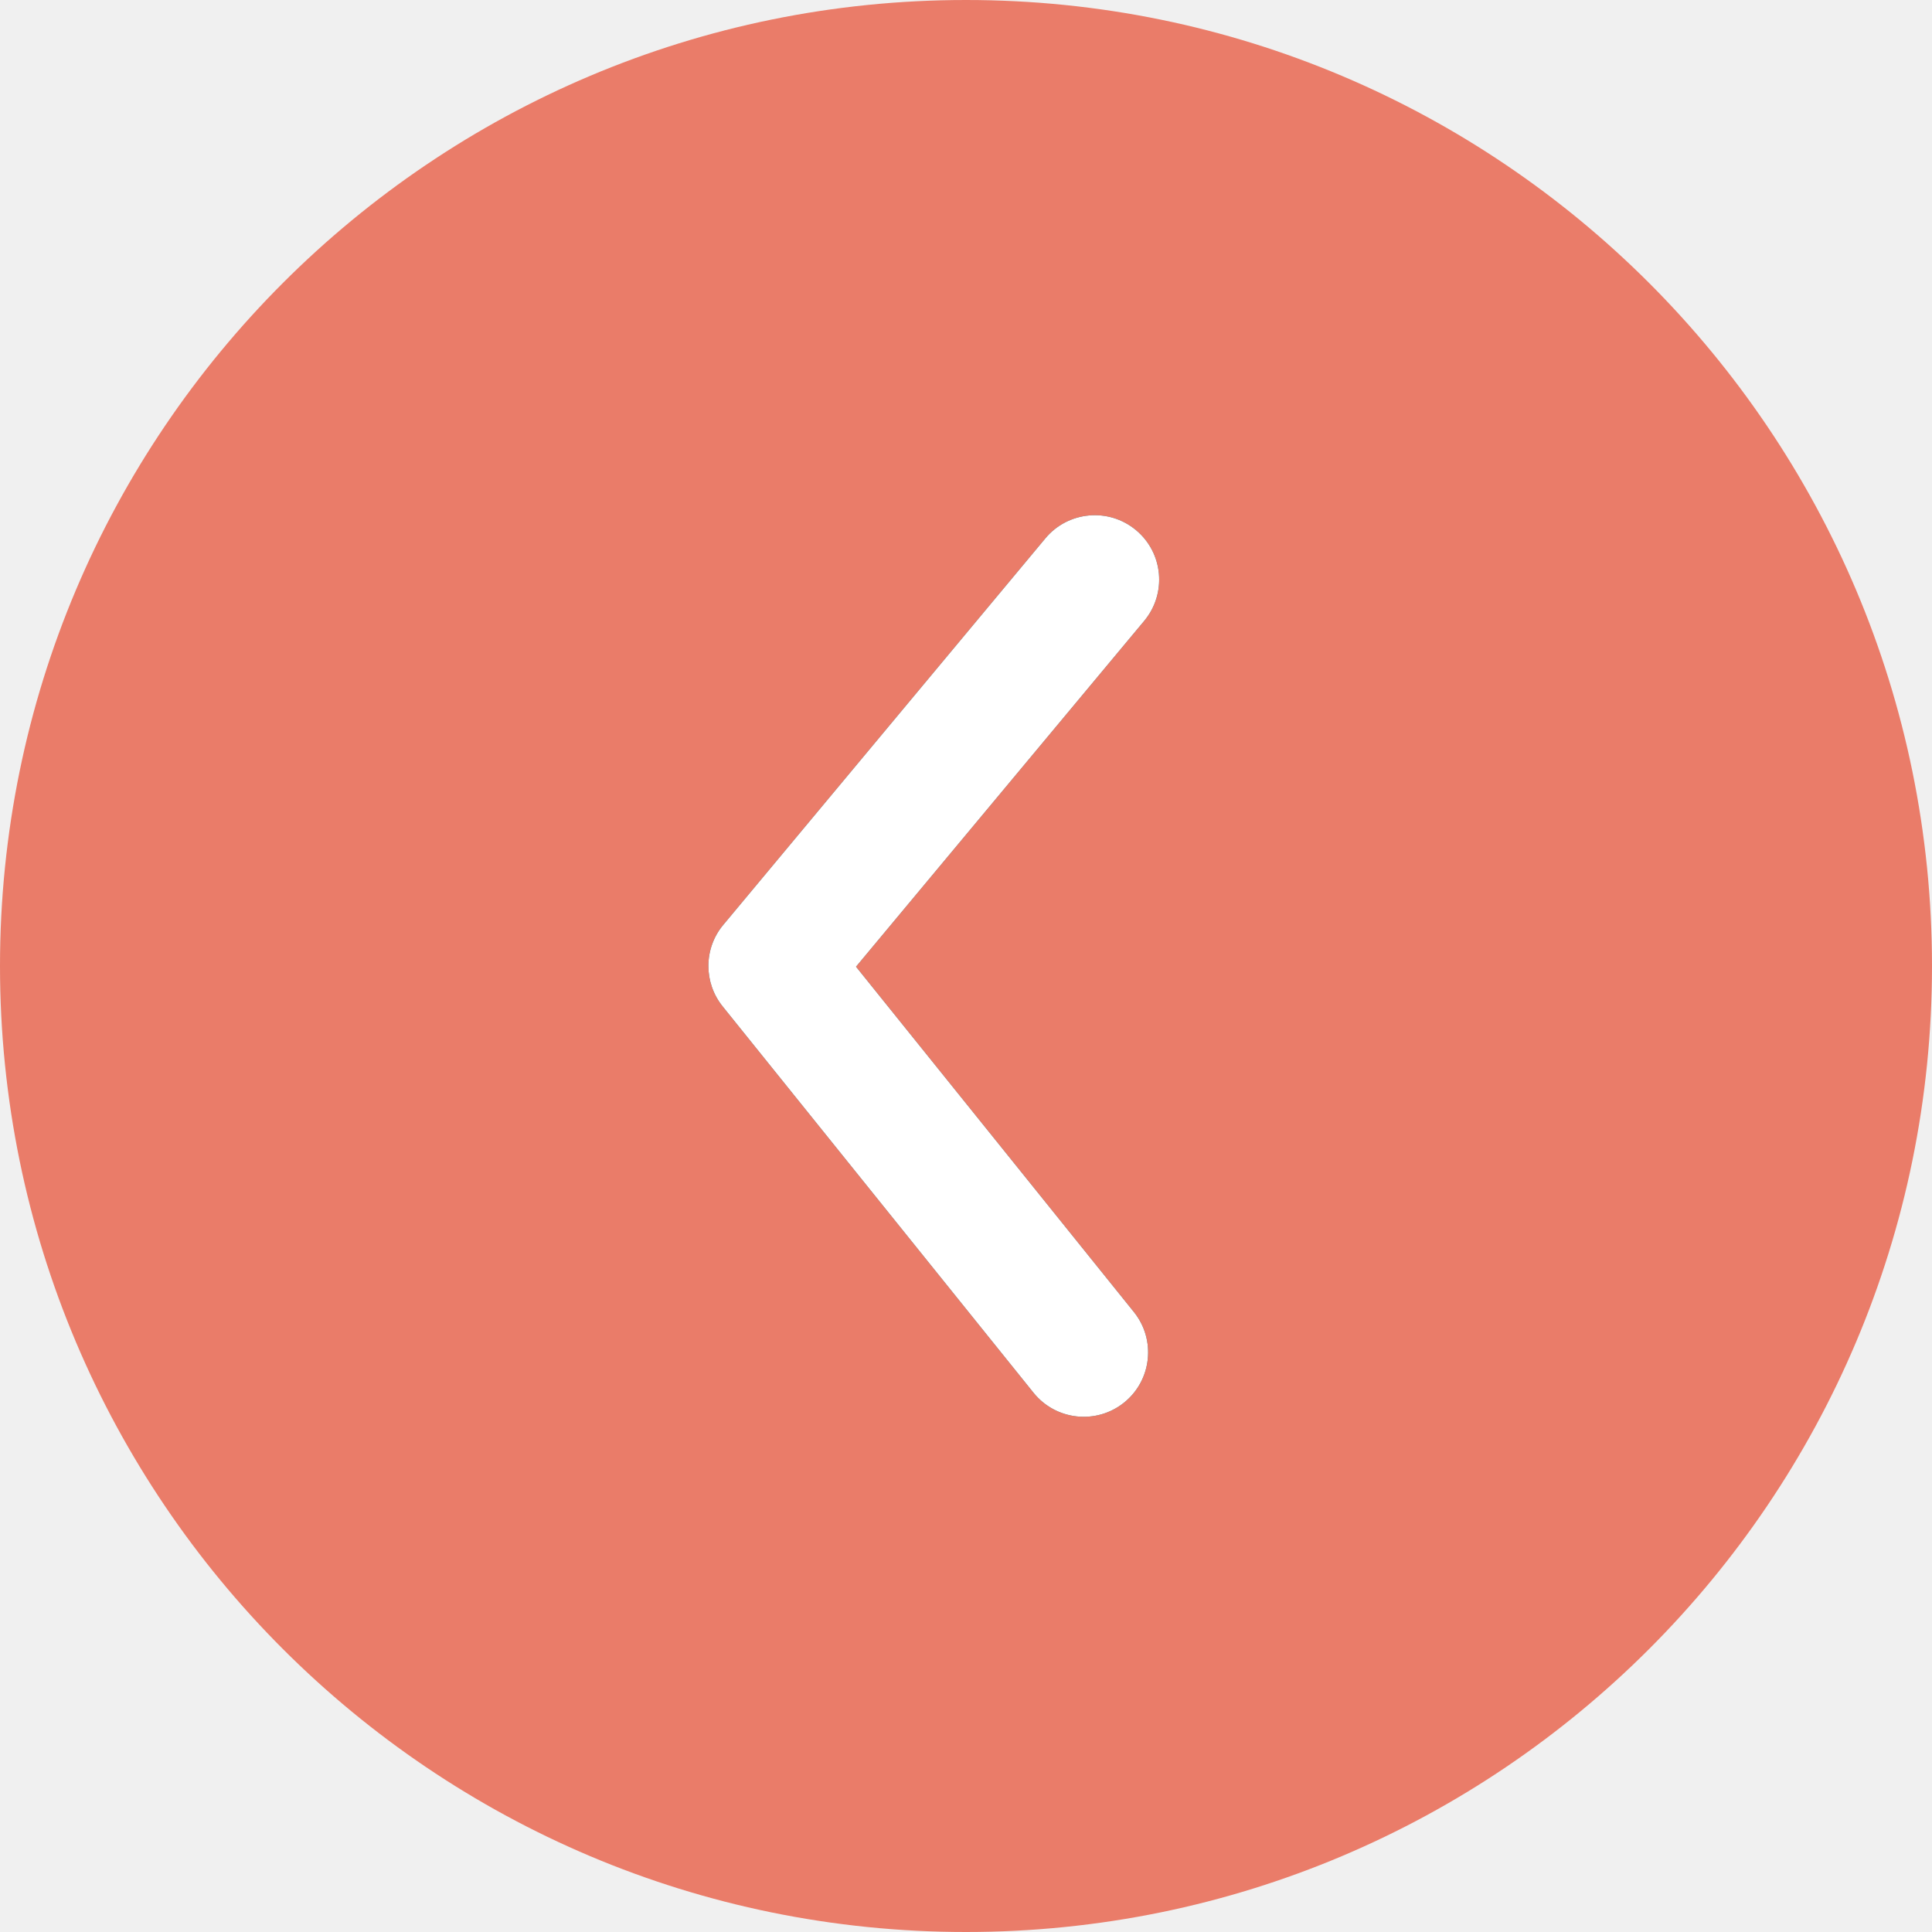
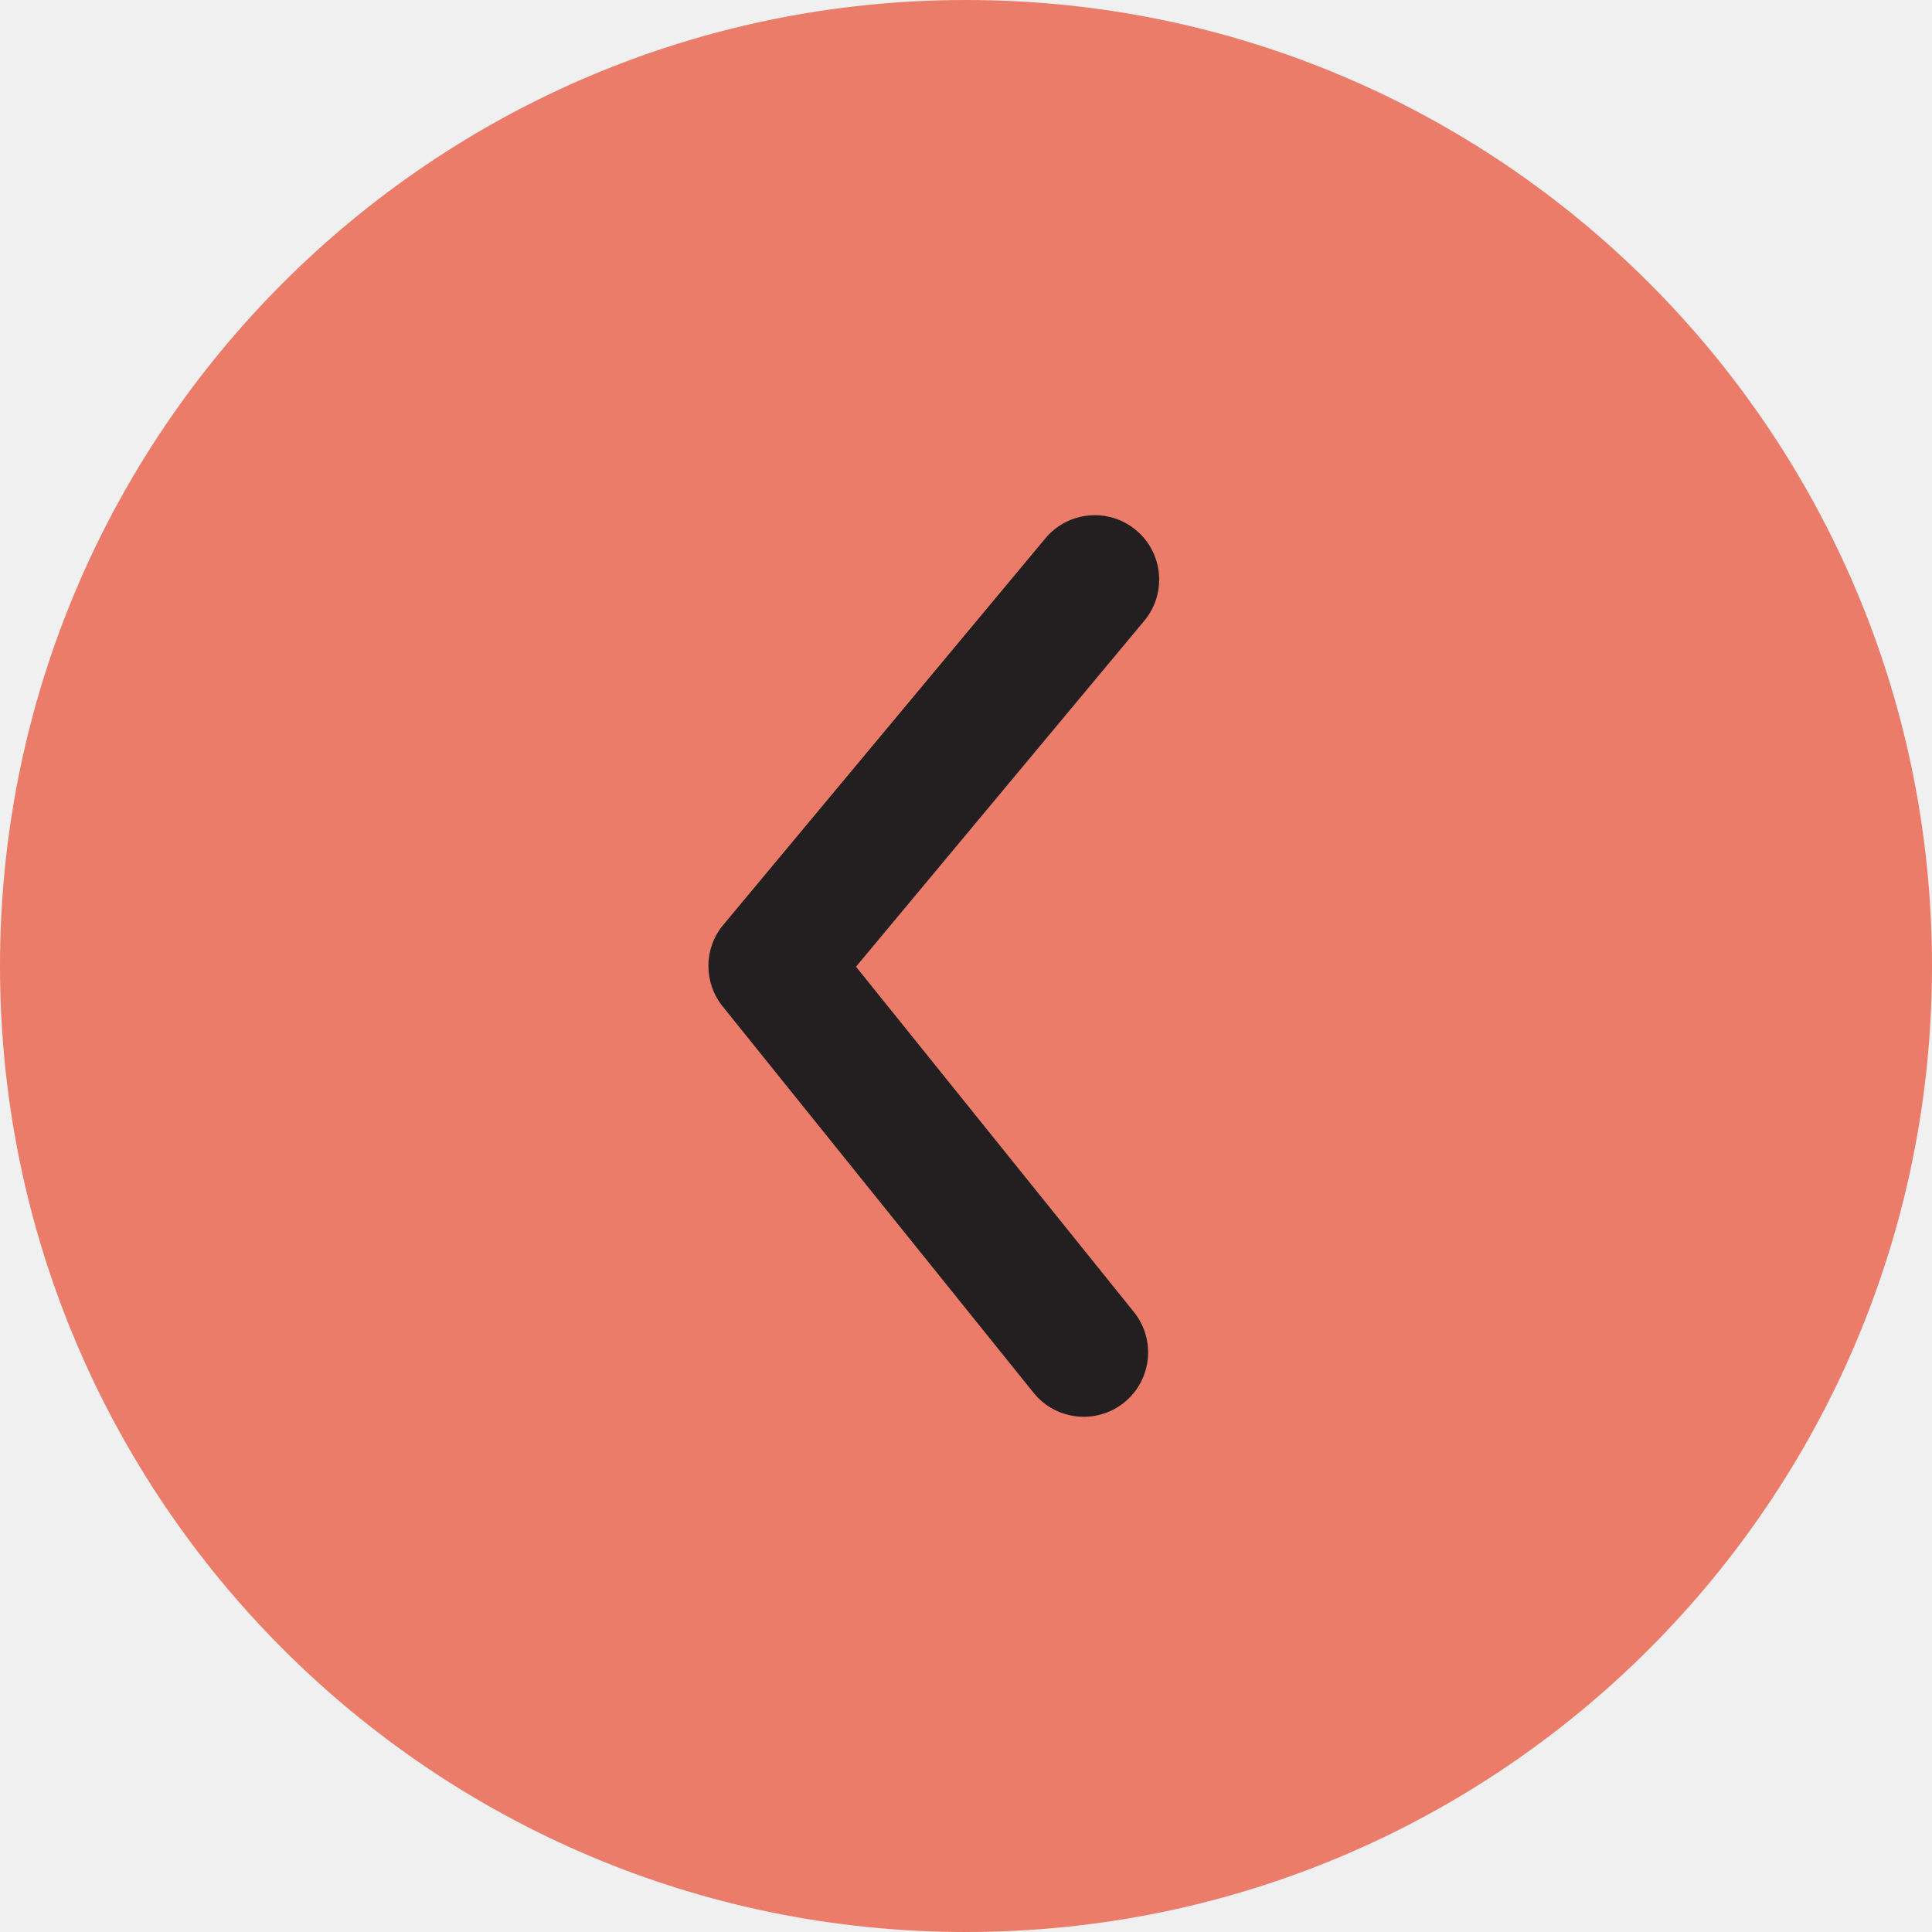
<svg xmlns="http://www.w3.org/2000/svg" width="30" height="30" viewBox="0 0 30 30" fill="none">
  <circle cx="15" cy="15" r="15" transform="rotate(90 15 15)" fill="#EA7C69" />
-   <path fill-rule="evenodd" clip-rule="evenodd" d="M11 15C11 14.772 11.077 14.545 11.232 14.36L16.232 8.36C16.585 7.936 17.216 7.878 17.64 8.232C18.064 8.585 18.121 9.215 17.768 9.64L13.292 15.011L17.607 20.373C17.953 20.803 17.885 21.433 17.455 21.779C17.025 22.125 16.396 22.057 16.049 21.627L11.221 15.627C11.074 15.444 11 15.222 11 15" fill="#231F20" />
-   <mask id="mask0" mask-type="alpha" maskUnits="userSpaceOnUse" x="11" y="8" width="7" height="14">
-     <path fill-rule="evenodd" clip-rule="evenodd" d="M11 15C11 14.772 11.077 14.545 11.232 14.36L16.232 8.36C16.585 7.936 17.216 7.878 17.64 8.232C18.064 8.585 18.121 9.215 17.768 9.64L13.292 15.011L17.607 20.373C17.953 20.803 17.885 21.433 17.455 21.779C17.025 22.125 16.396 22.057 16.049 21.627L11.221 15.627C11.074 15.444 11 15.222 11 15" fill="white" />
-   </mask>
-   <g mask="url(#mask0)">
-     <rect x="27" y="3" width="24" height="24" transform="rotate(90 27 3)" fill="white" />
-   </g>
+   <path fill-rule="evenodd" clip-rule="evenodd" d="M11 15C11 14.772 11.077 14.545 11.232 14.36L16.232 8.36C16.585 7.936 17.216 7.878 17.64 8.232C18.064 8.585 18.121 9.215 17.768 9.64L13.292 15.011L17.607 20.373C17.953 20.803 17.885 21.433 17.455 21.779C17.025 22.125 16.396 22.057 16.049 21.627L11.221 15.627C11.074 15.444 11 15.222 11 15Z" fill="#231F20" />
</svg>
